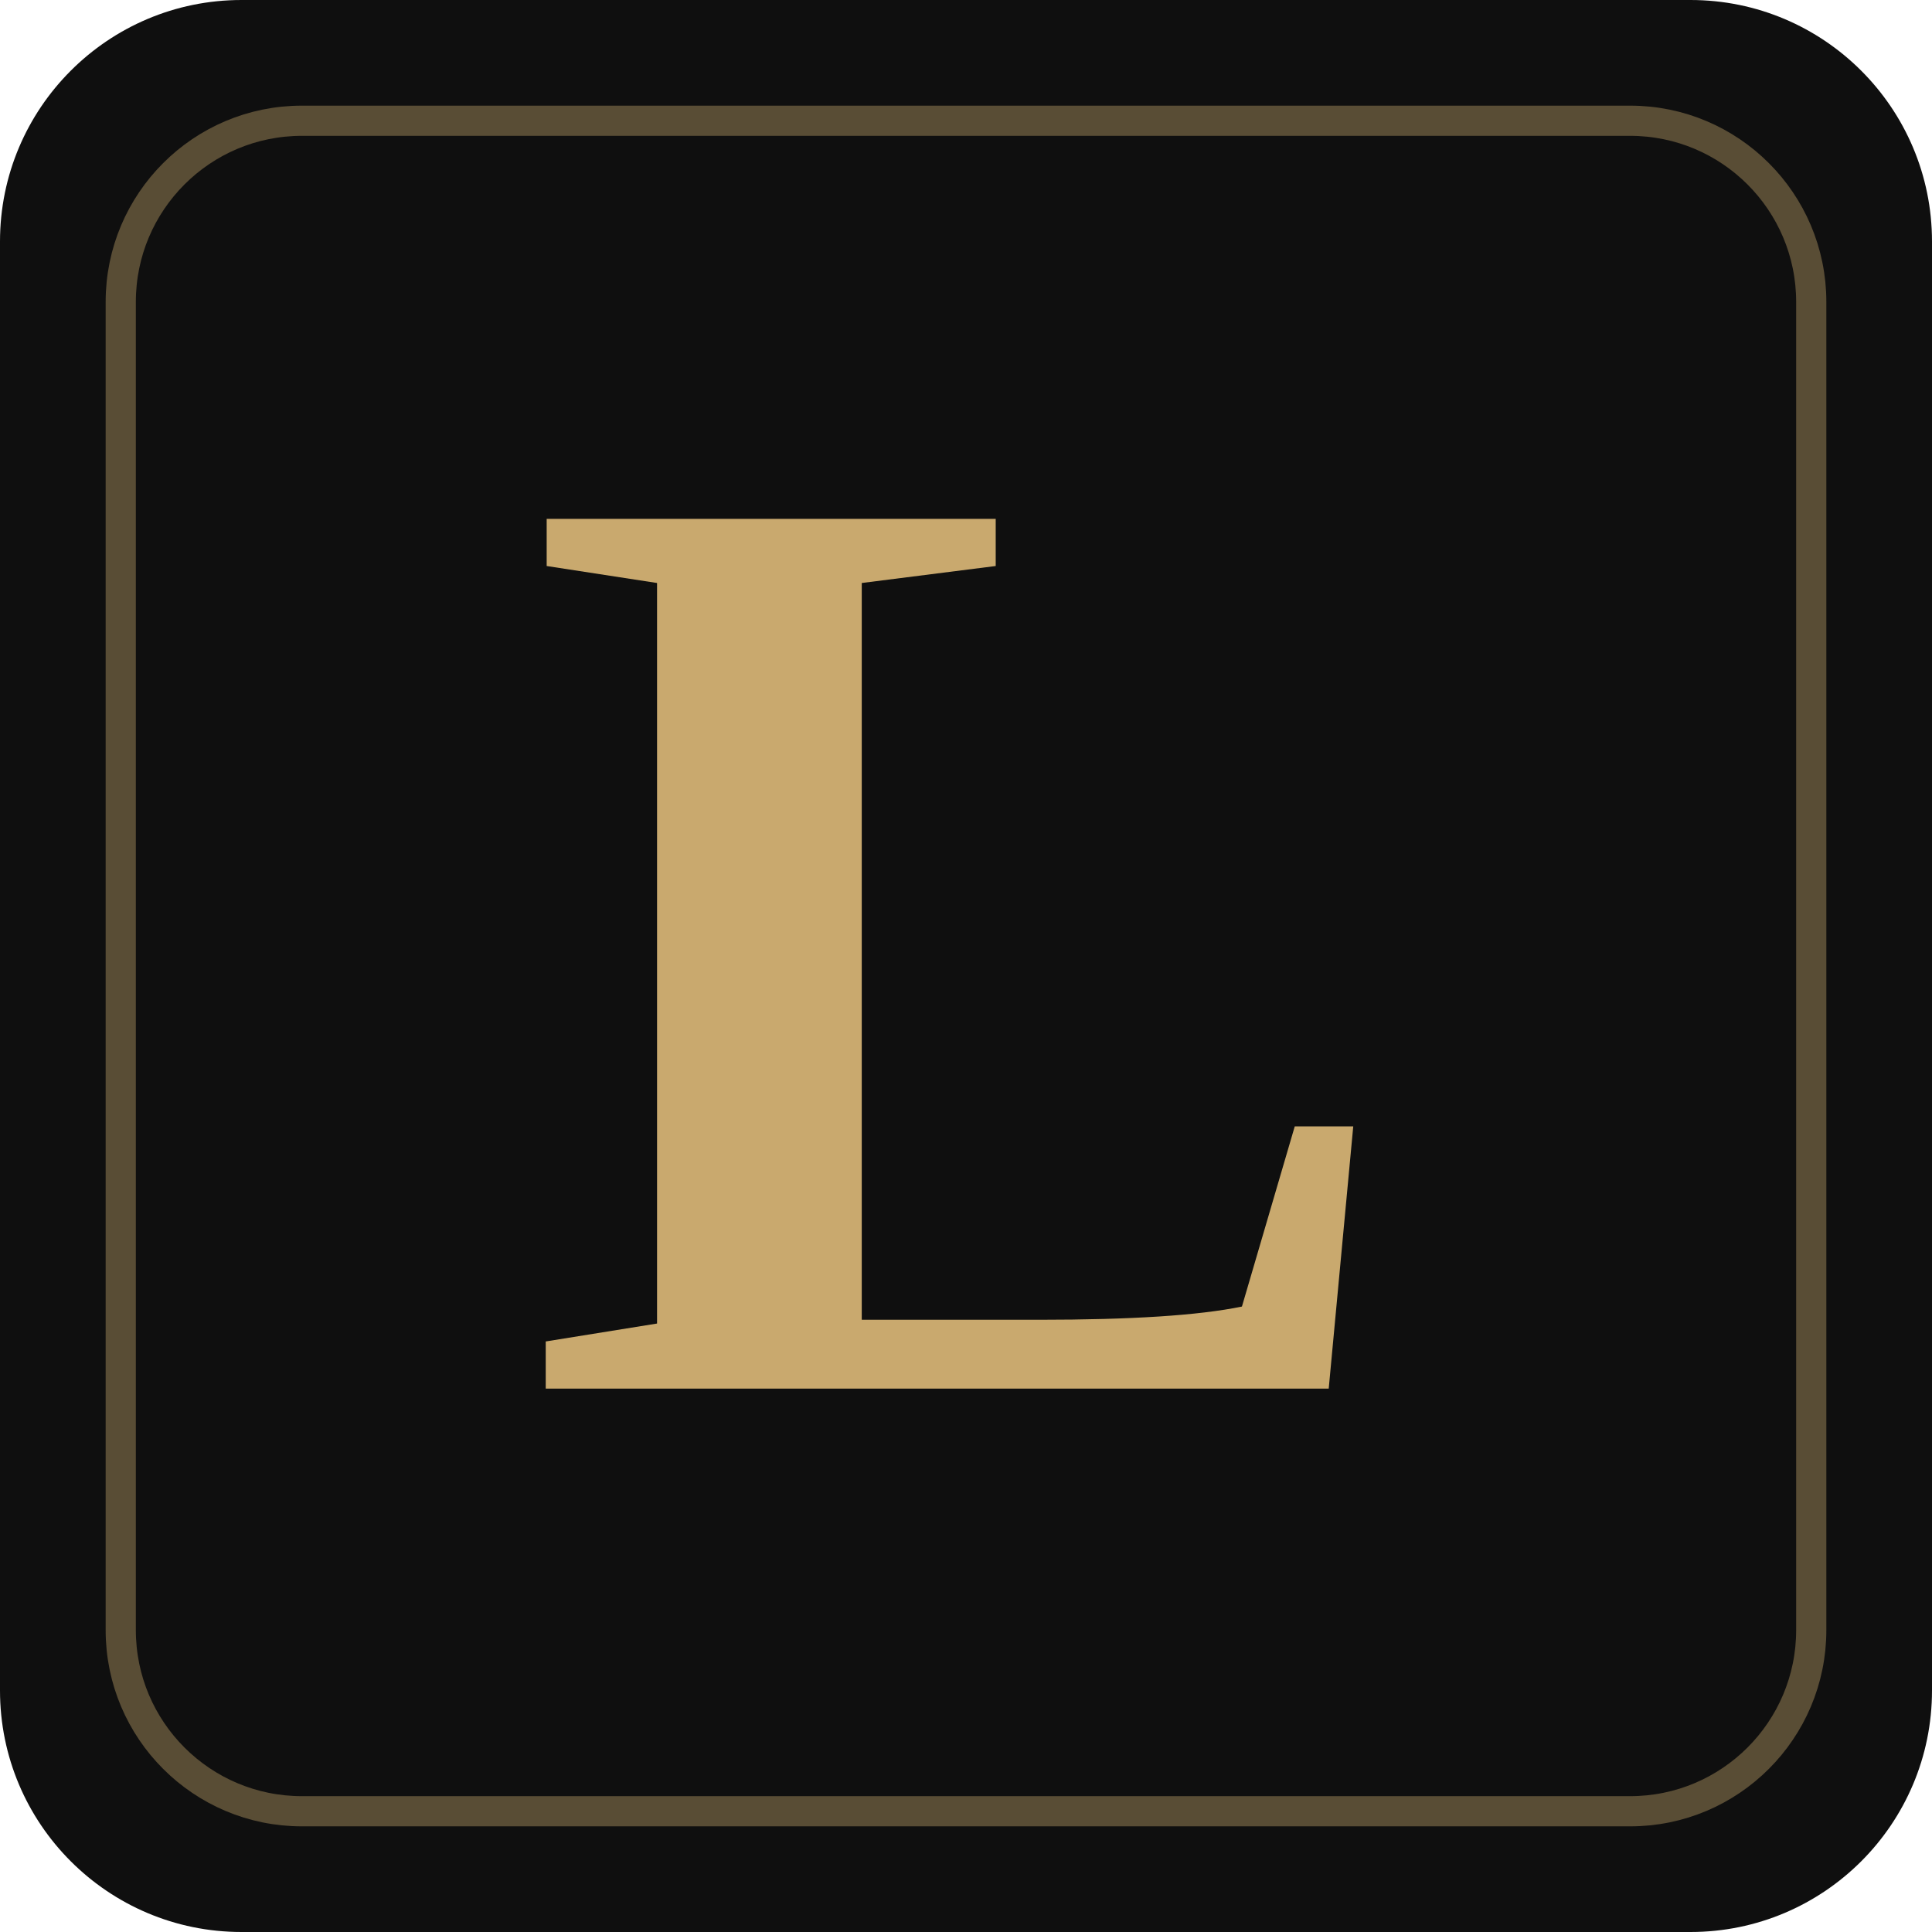
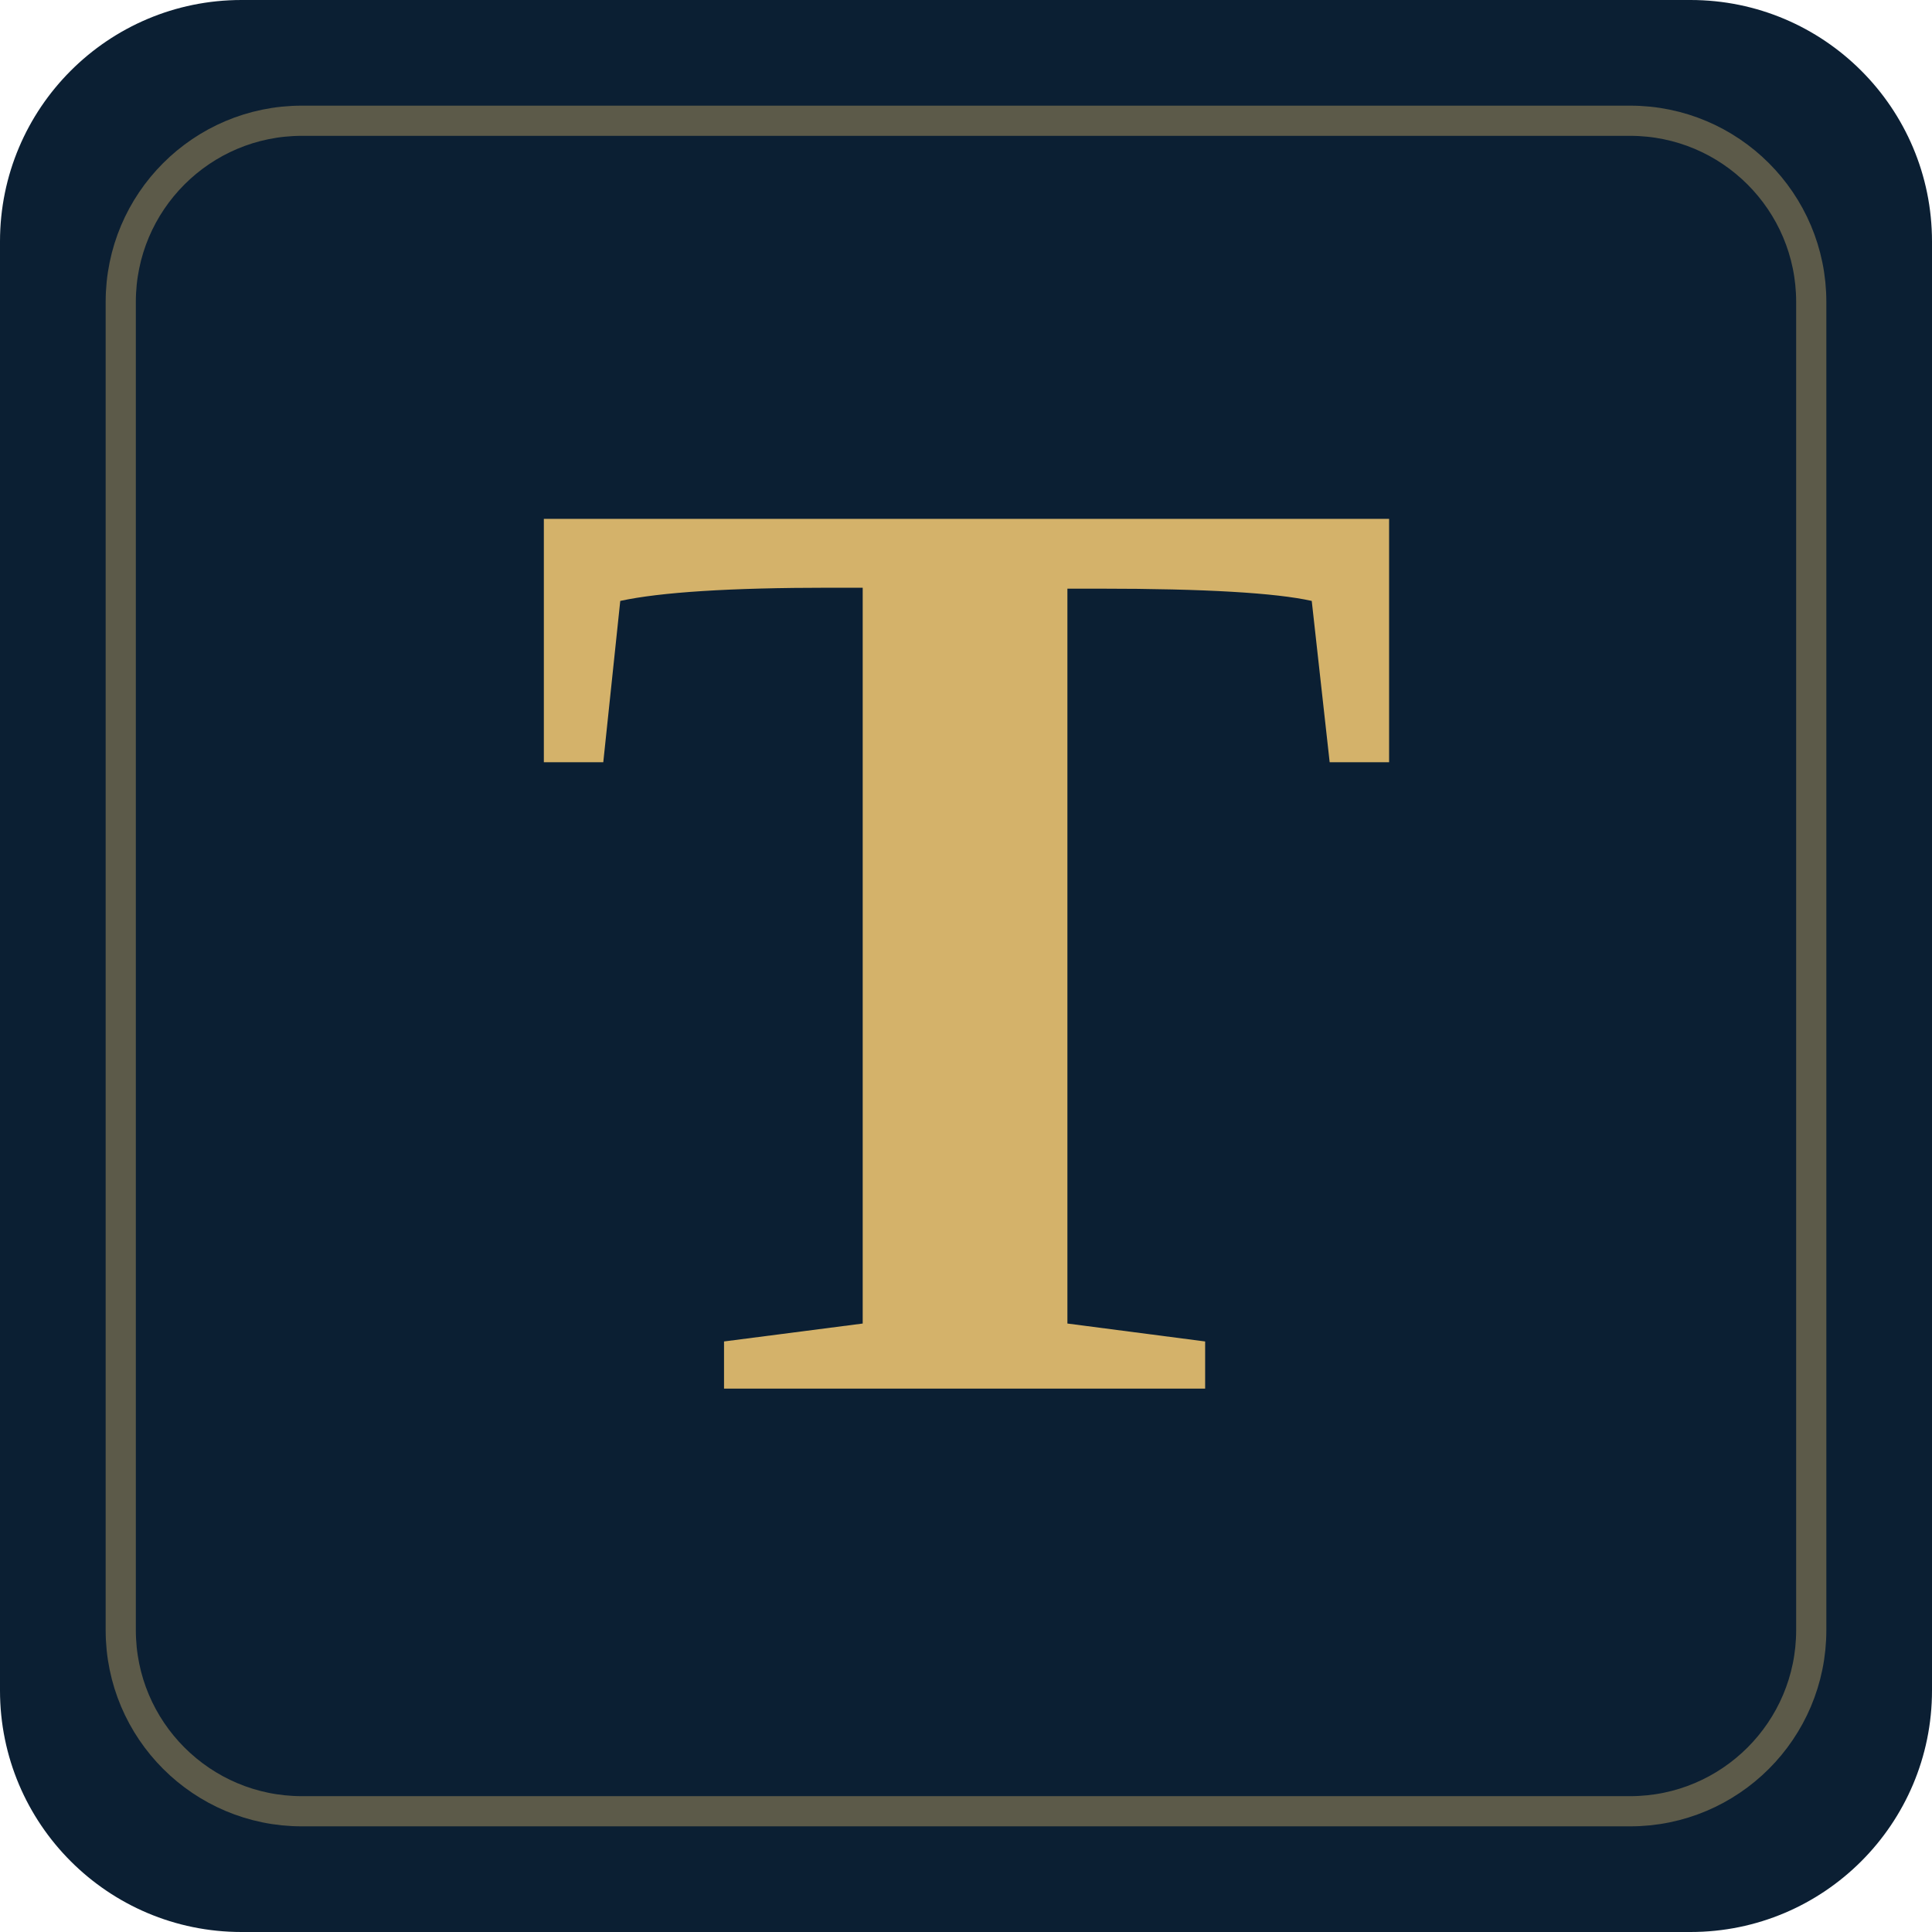
<svg xmlns="http://www.w3.org/2000/svg" viewBox="0 0 32 32">
-   <rect width="32" height="32" rx="4" fill="#0F0F0F" />
-   <text x="16" y="23" font-family="Georgia, 'Times New Roman', serif" font-size="22" font-weight="bold" fill="#C9A96E" text-anchor="middle" letter-spacing="-1">L</text>
-   <rect x="2" y="2" width="28" height="28" rx="3" fill="none" stroke="#C9A96E" stroke-width="0.5" opacity="0.4" />
+   <rect width="32" height="32" rx="4" fill="#0B1F33" />
+   <text x="16" y="23" font-family="Georgia, 'Times New Roman', serif" font-size="22" font-weight="bold" fill="#D4B26A" text-anchor="middle" letter-spacing="-1">T</text>
+   <rect x="2" y="2" width="28" height="28" rx="3" fill="none" stroke="#D4B26A" stroke-width="0.5" opacity="0.4" />
</svg>
